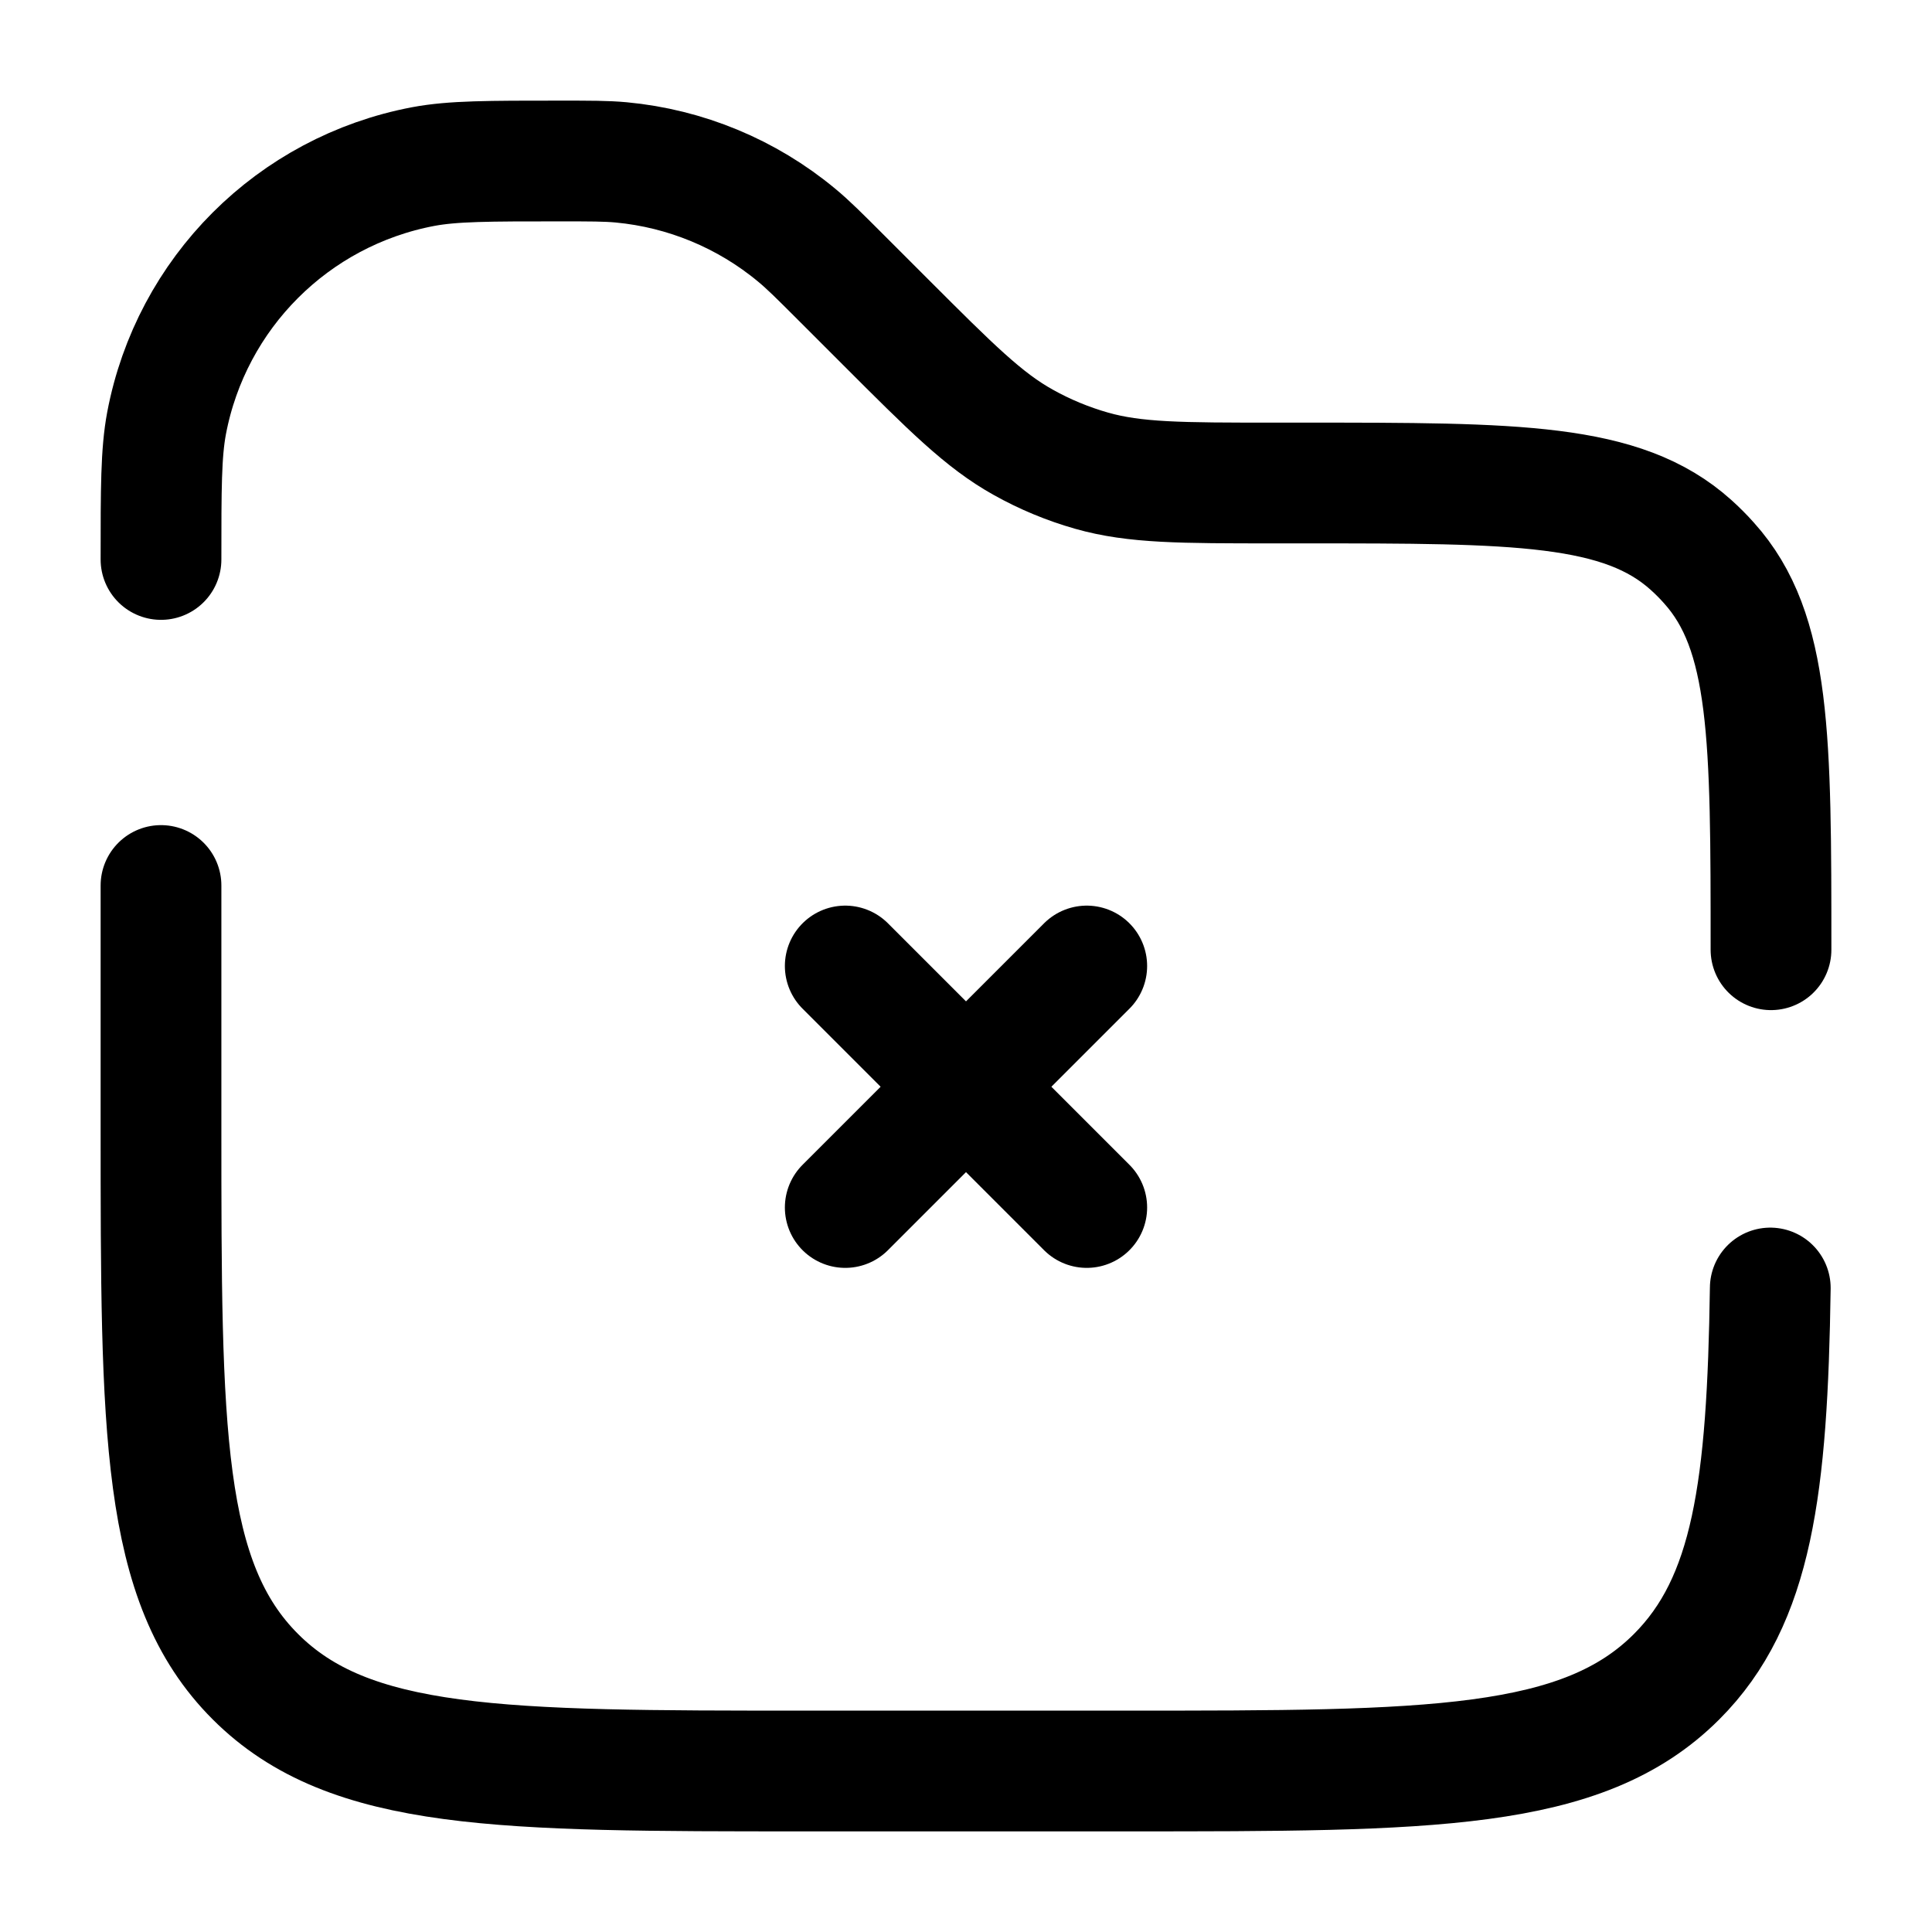
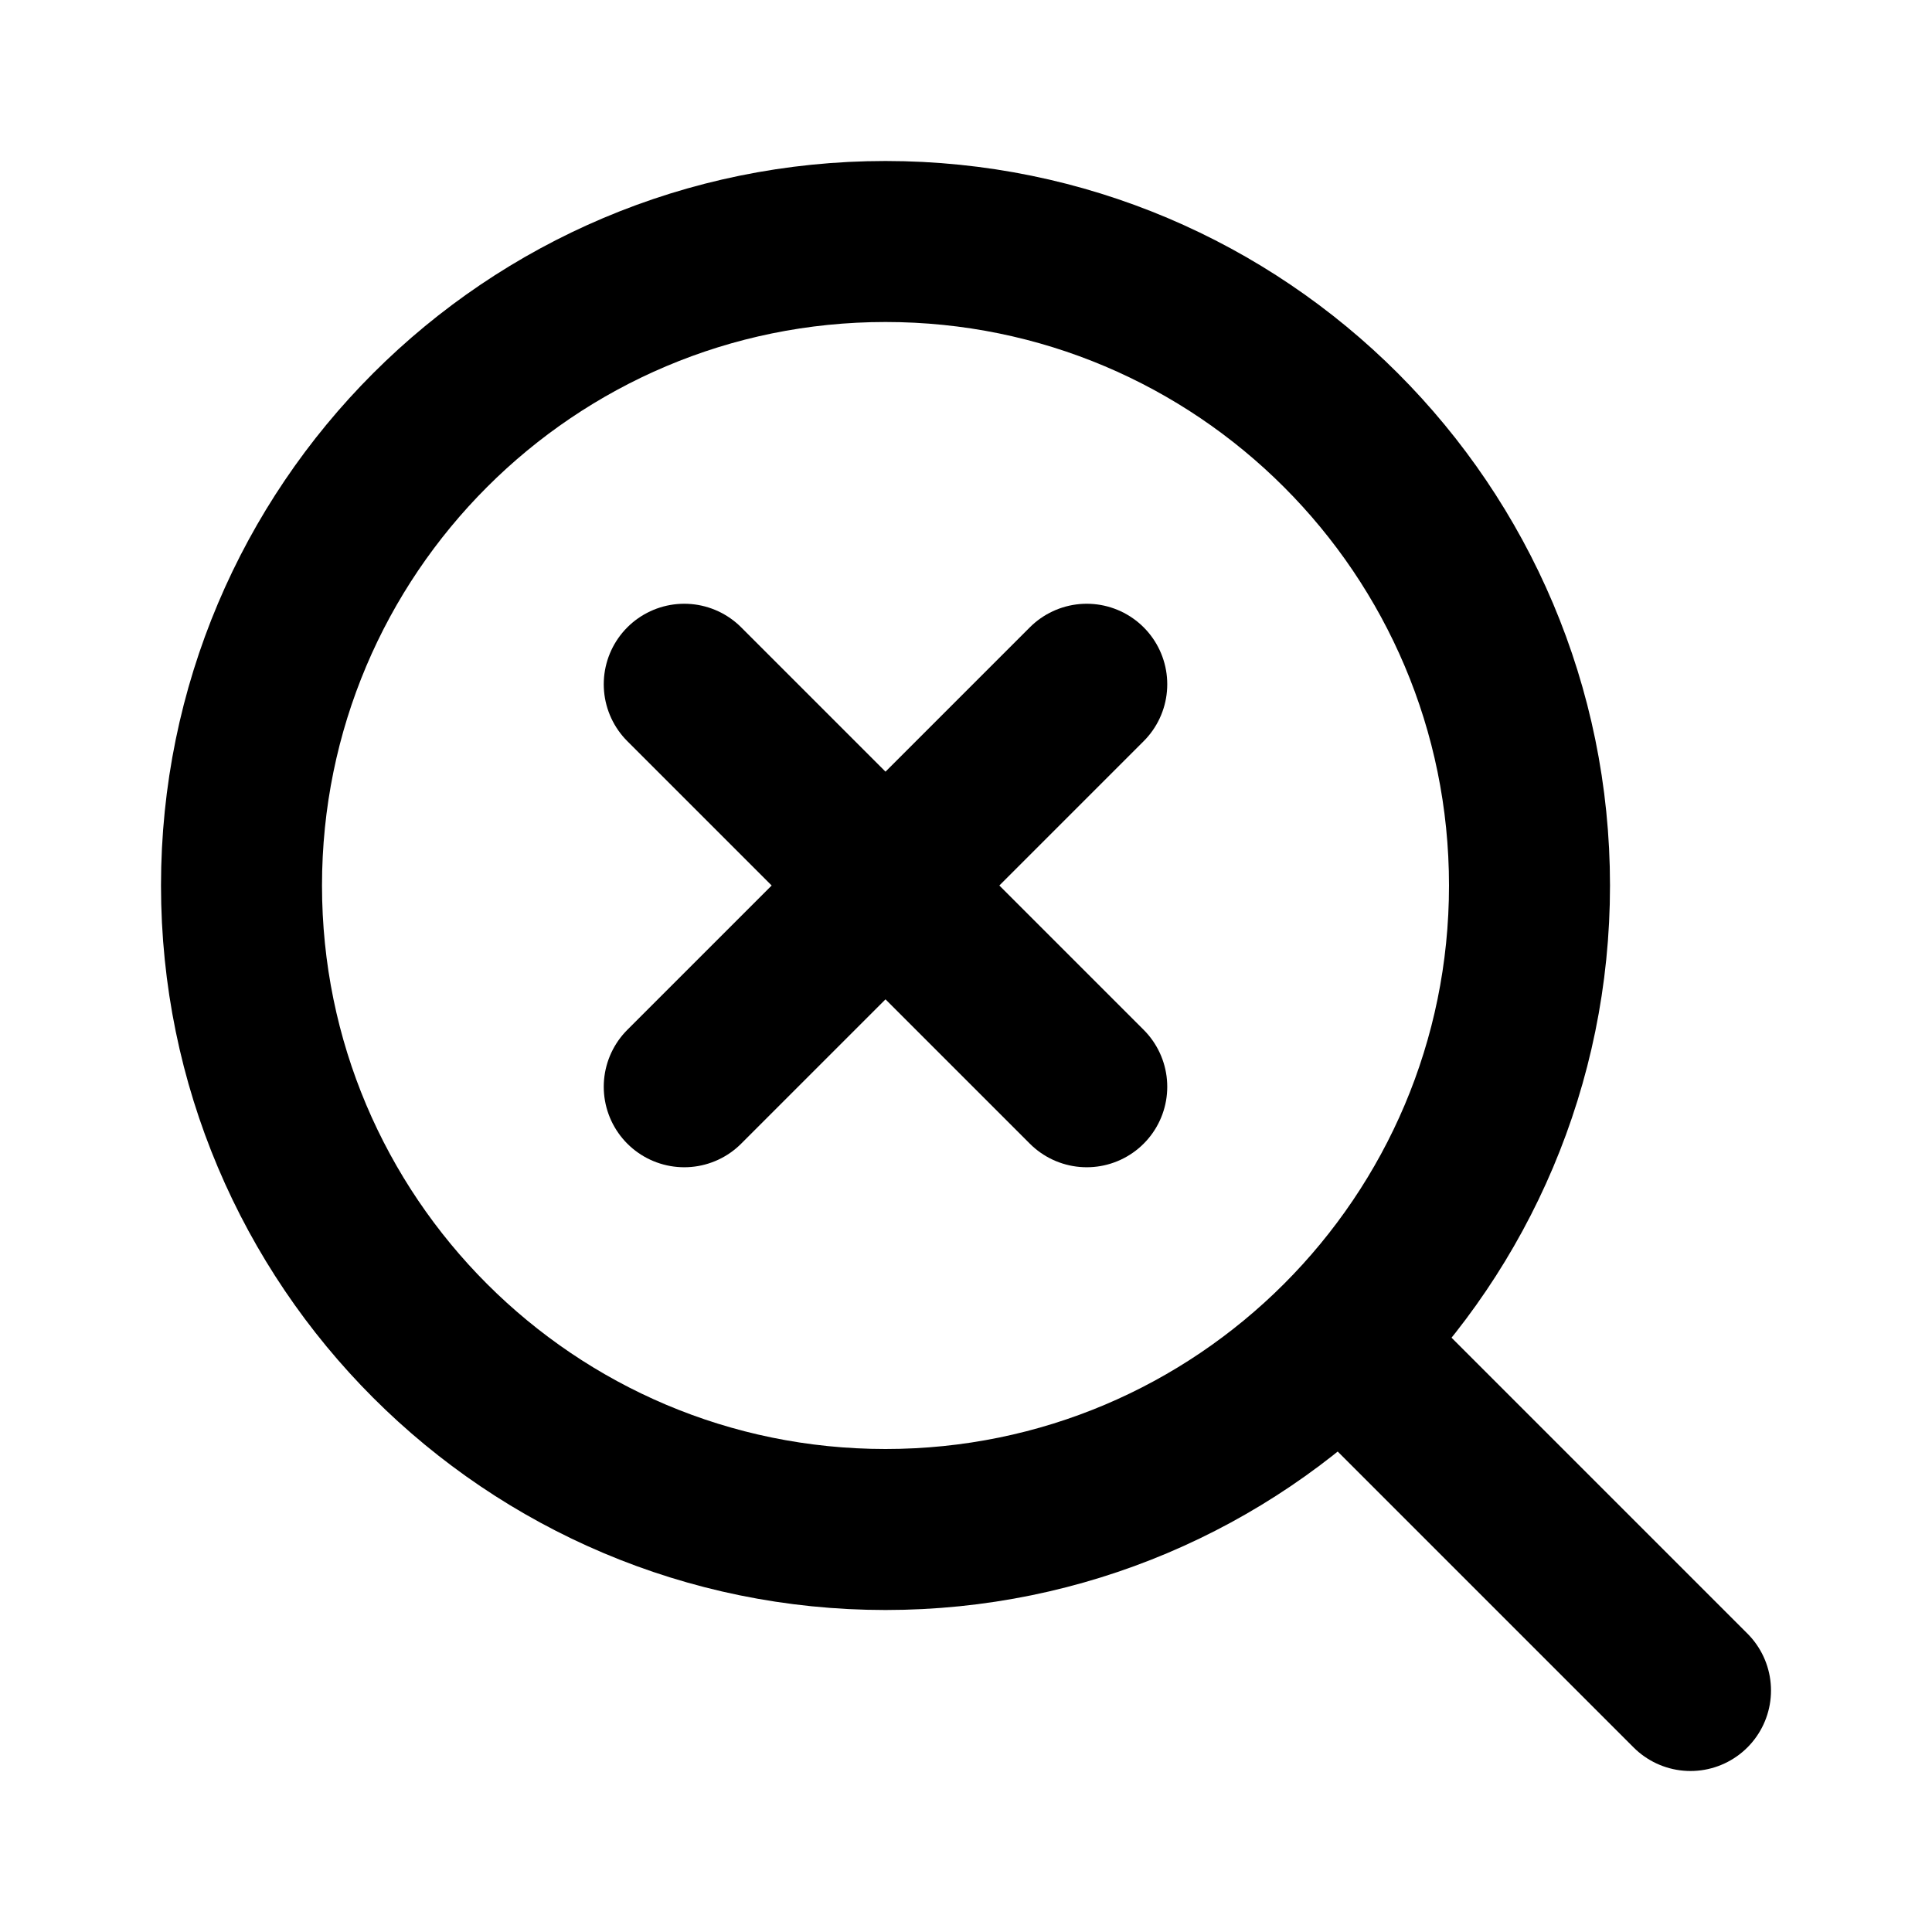
- <svg xmlns="http://www.w3.org/2000/svg" viewBox="0 0 24 24" fill="none">
-   <g id="SVGRepo_bgCarrier" stroke-width="0" />
-   <g id="SVGRepo_tracerCarrier" stroke-linecap="round" stroke-linejoin="round" />
-   <g id="SVGRepo_iconCarrier">
-     <path d="M10.5 15L13.5 12M13.5 15L10.5 12" stroke="#000" stroke-width="1.5" stroke-linecap="round" />
-     <path d="M22 11.798C22 9.166 22 7.849 21.23 6.994C21.16 6.915 21.085 6.84 21.006 6.769C20.151 6 18.834 6 16.202 6H15.828C14.675 6 14.098 6 13.56 5.847C13.265 5.763 12.98 5.645 12.712 5.495C12.224 5.224 11.816 4.816 11 4L10.45 3.45C10.176 3.176 10.04 3.04 9.896 2.921C9.277 2.407 8.517 2.092 7.716 2.017C7.53 2 7.336 2 6.95 2C6.067 2 5.626 2 5.258 2.069C3.64 2.375 2.375 3.64 2.069 5.258C2 5.626 2 6.067 2 6.95M21.991 16C21.955 18.48 21.771 19.885 20.828 20.828C19.657 22 17.771 22 14 22H10C6.229 22 4.343 22 3.172 20.828C2 19.657 2 17.771 2 14V11" stroke="#000" stroke-width="1.5" stroke-linecap="round" />
+ <svg xmlns="http://www.w3.org/2000/svg" width="1em" height="1em" viewBox="0 0 24 24">
+   <g fill="none" stroke="currentColor" stroke-linecap="round" stroke-linejoin="round" stroke-width="2">
+     <path d="m13.5 8.5l-5 5m0-5l5 5" />
+     <circle cx="11" cy="11" r="8" />
+     <path d="m21 21l-4.3-4.3" />
  </g>
</svg>
